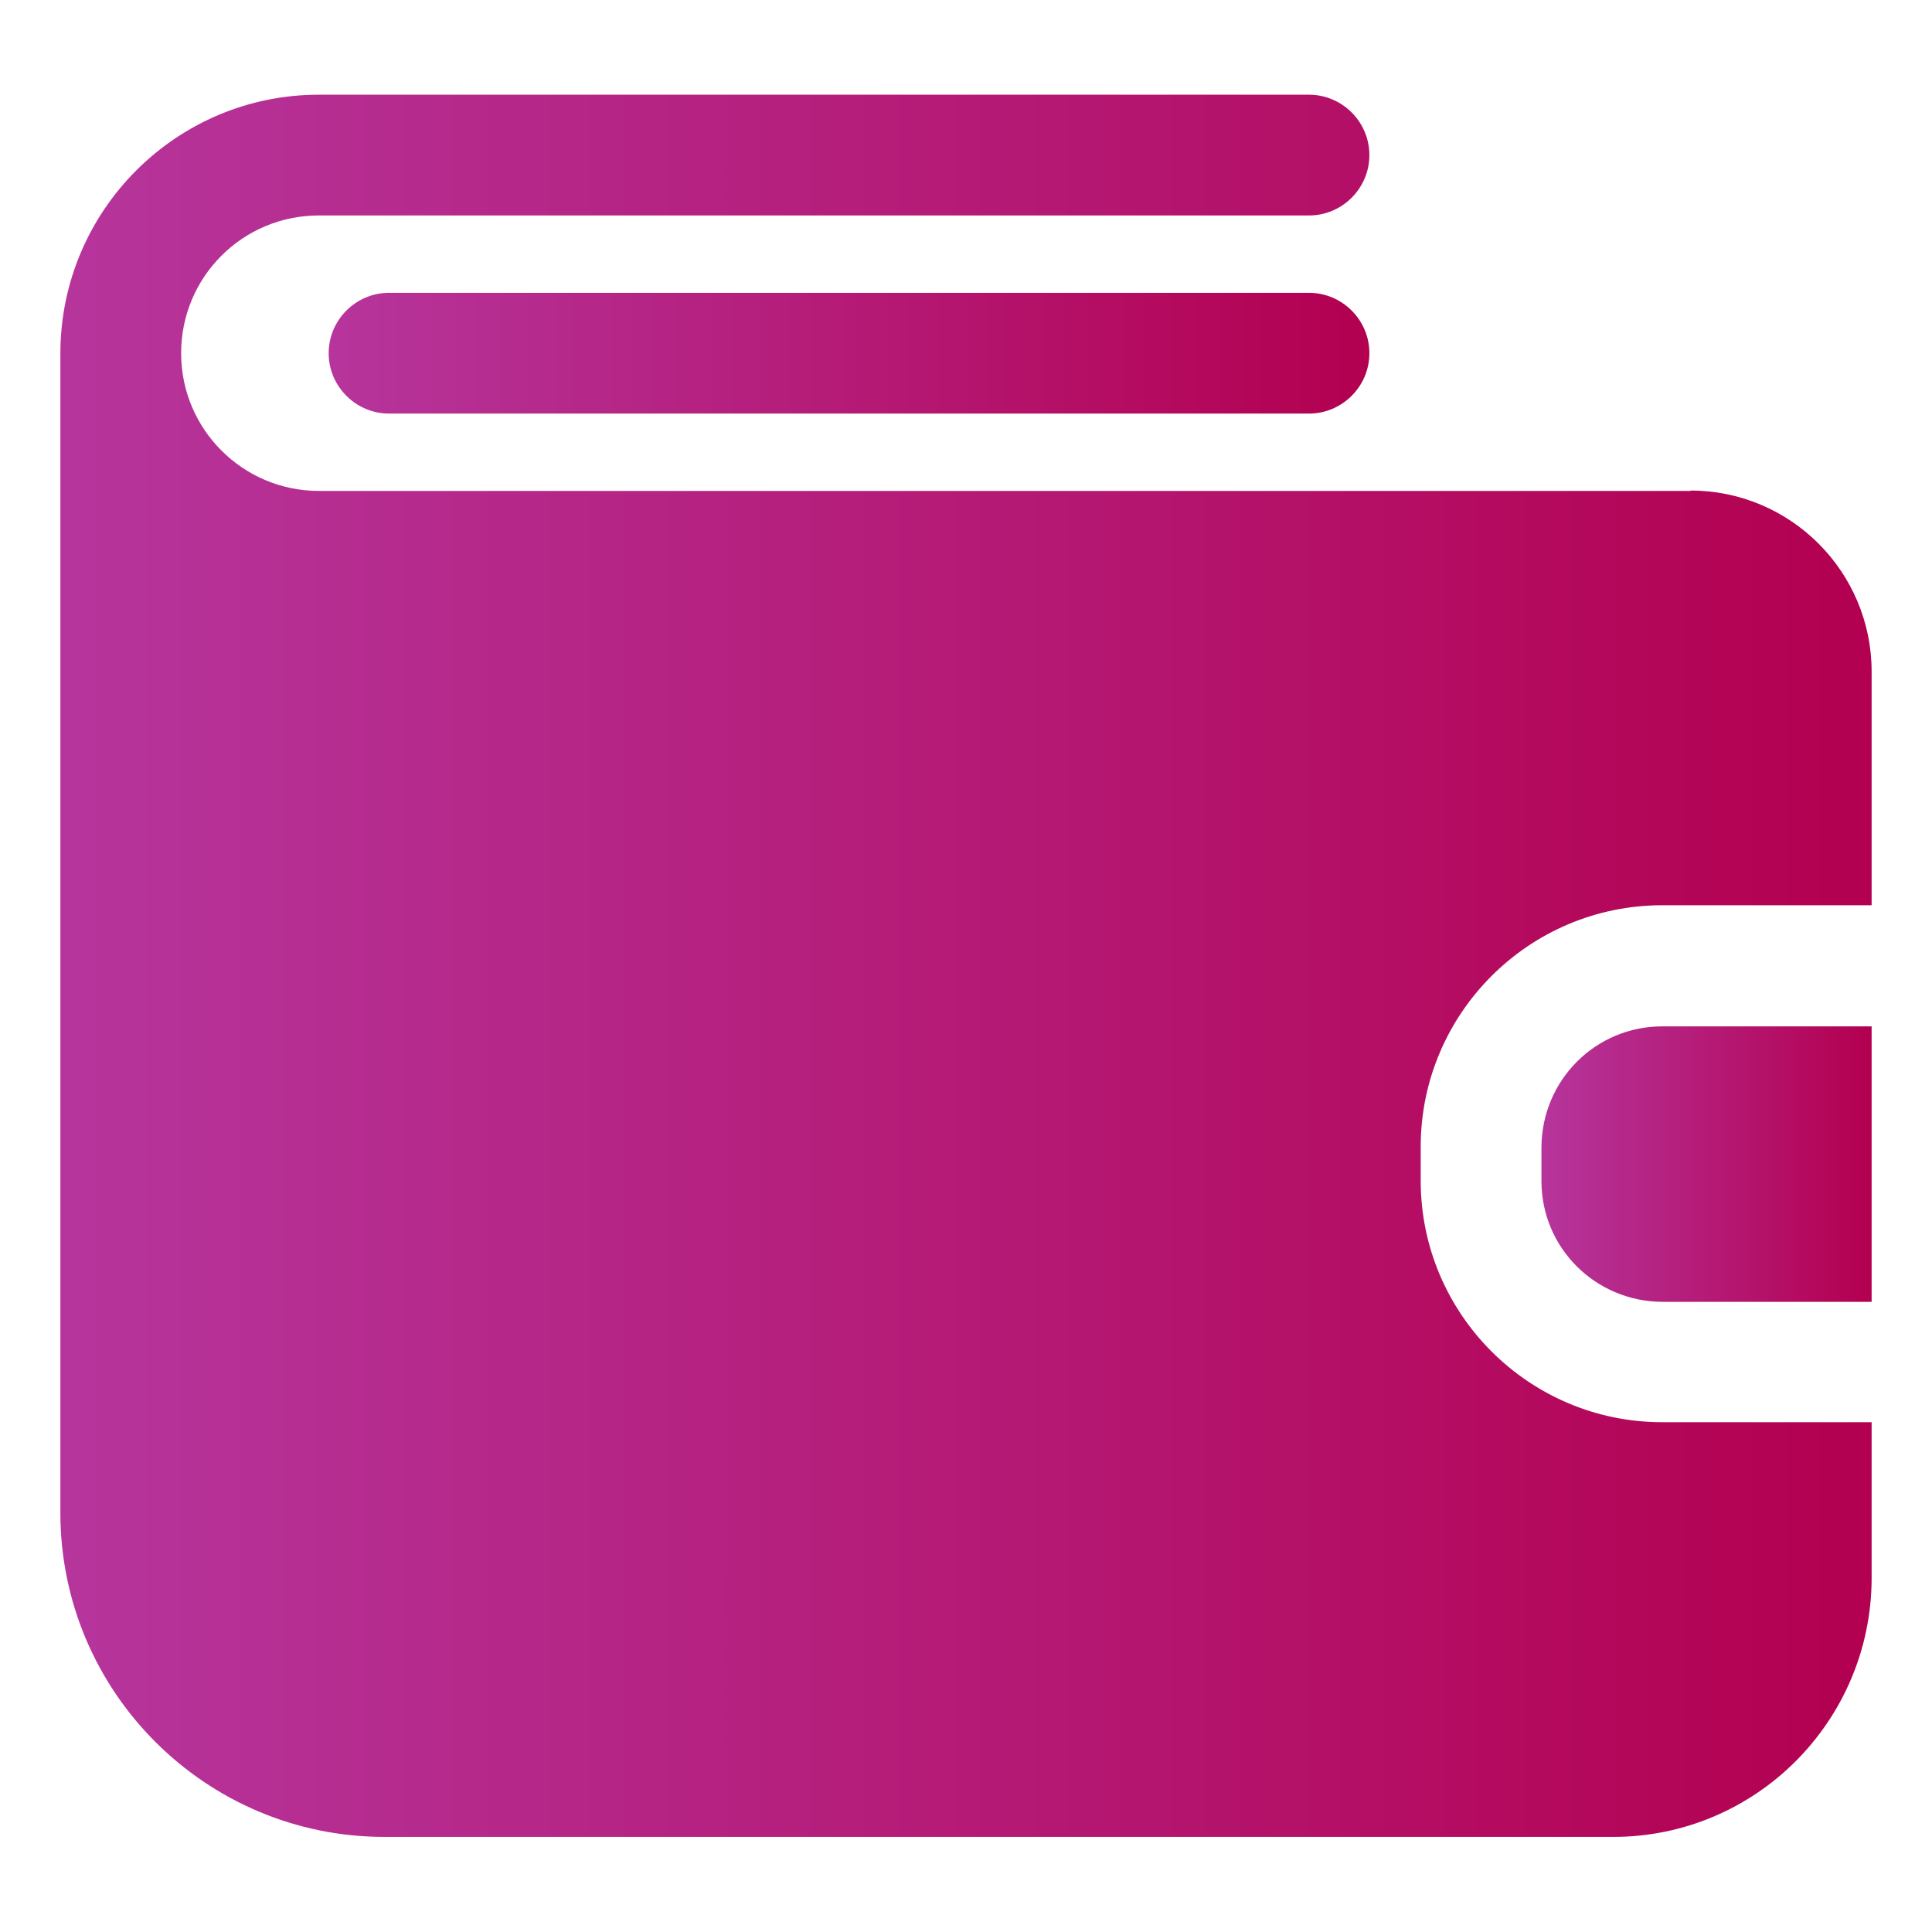
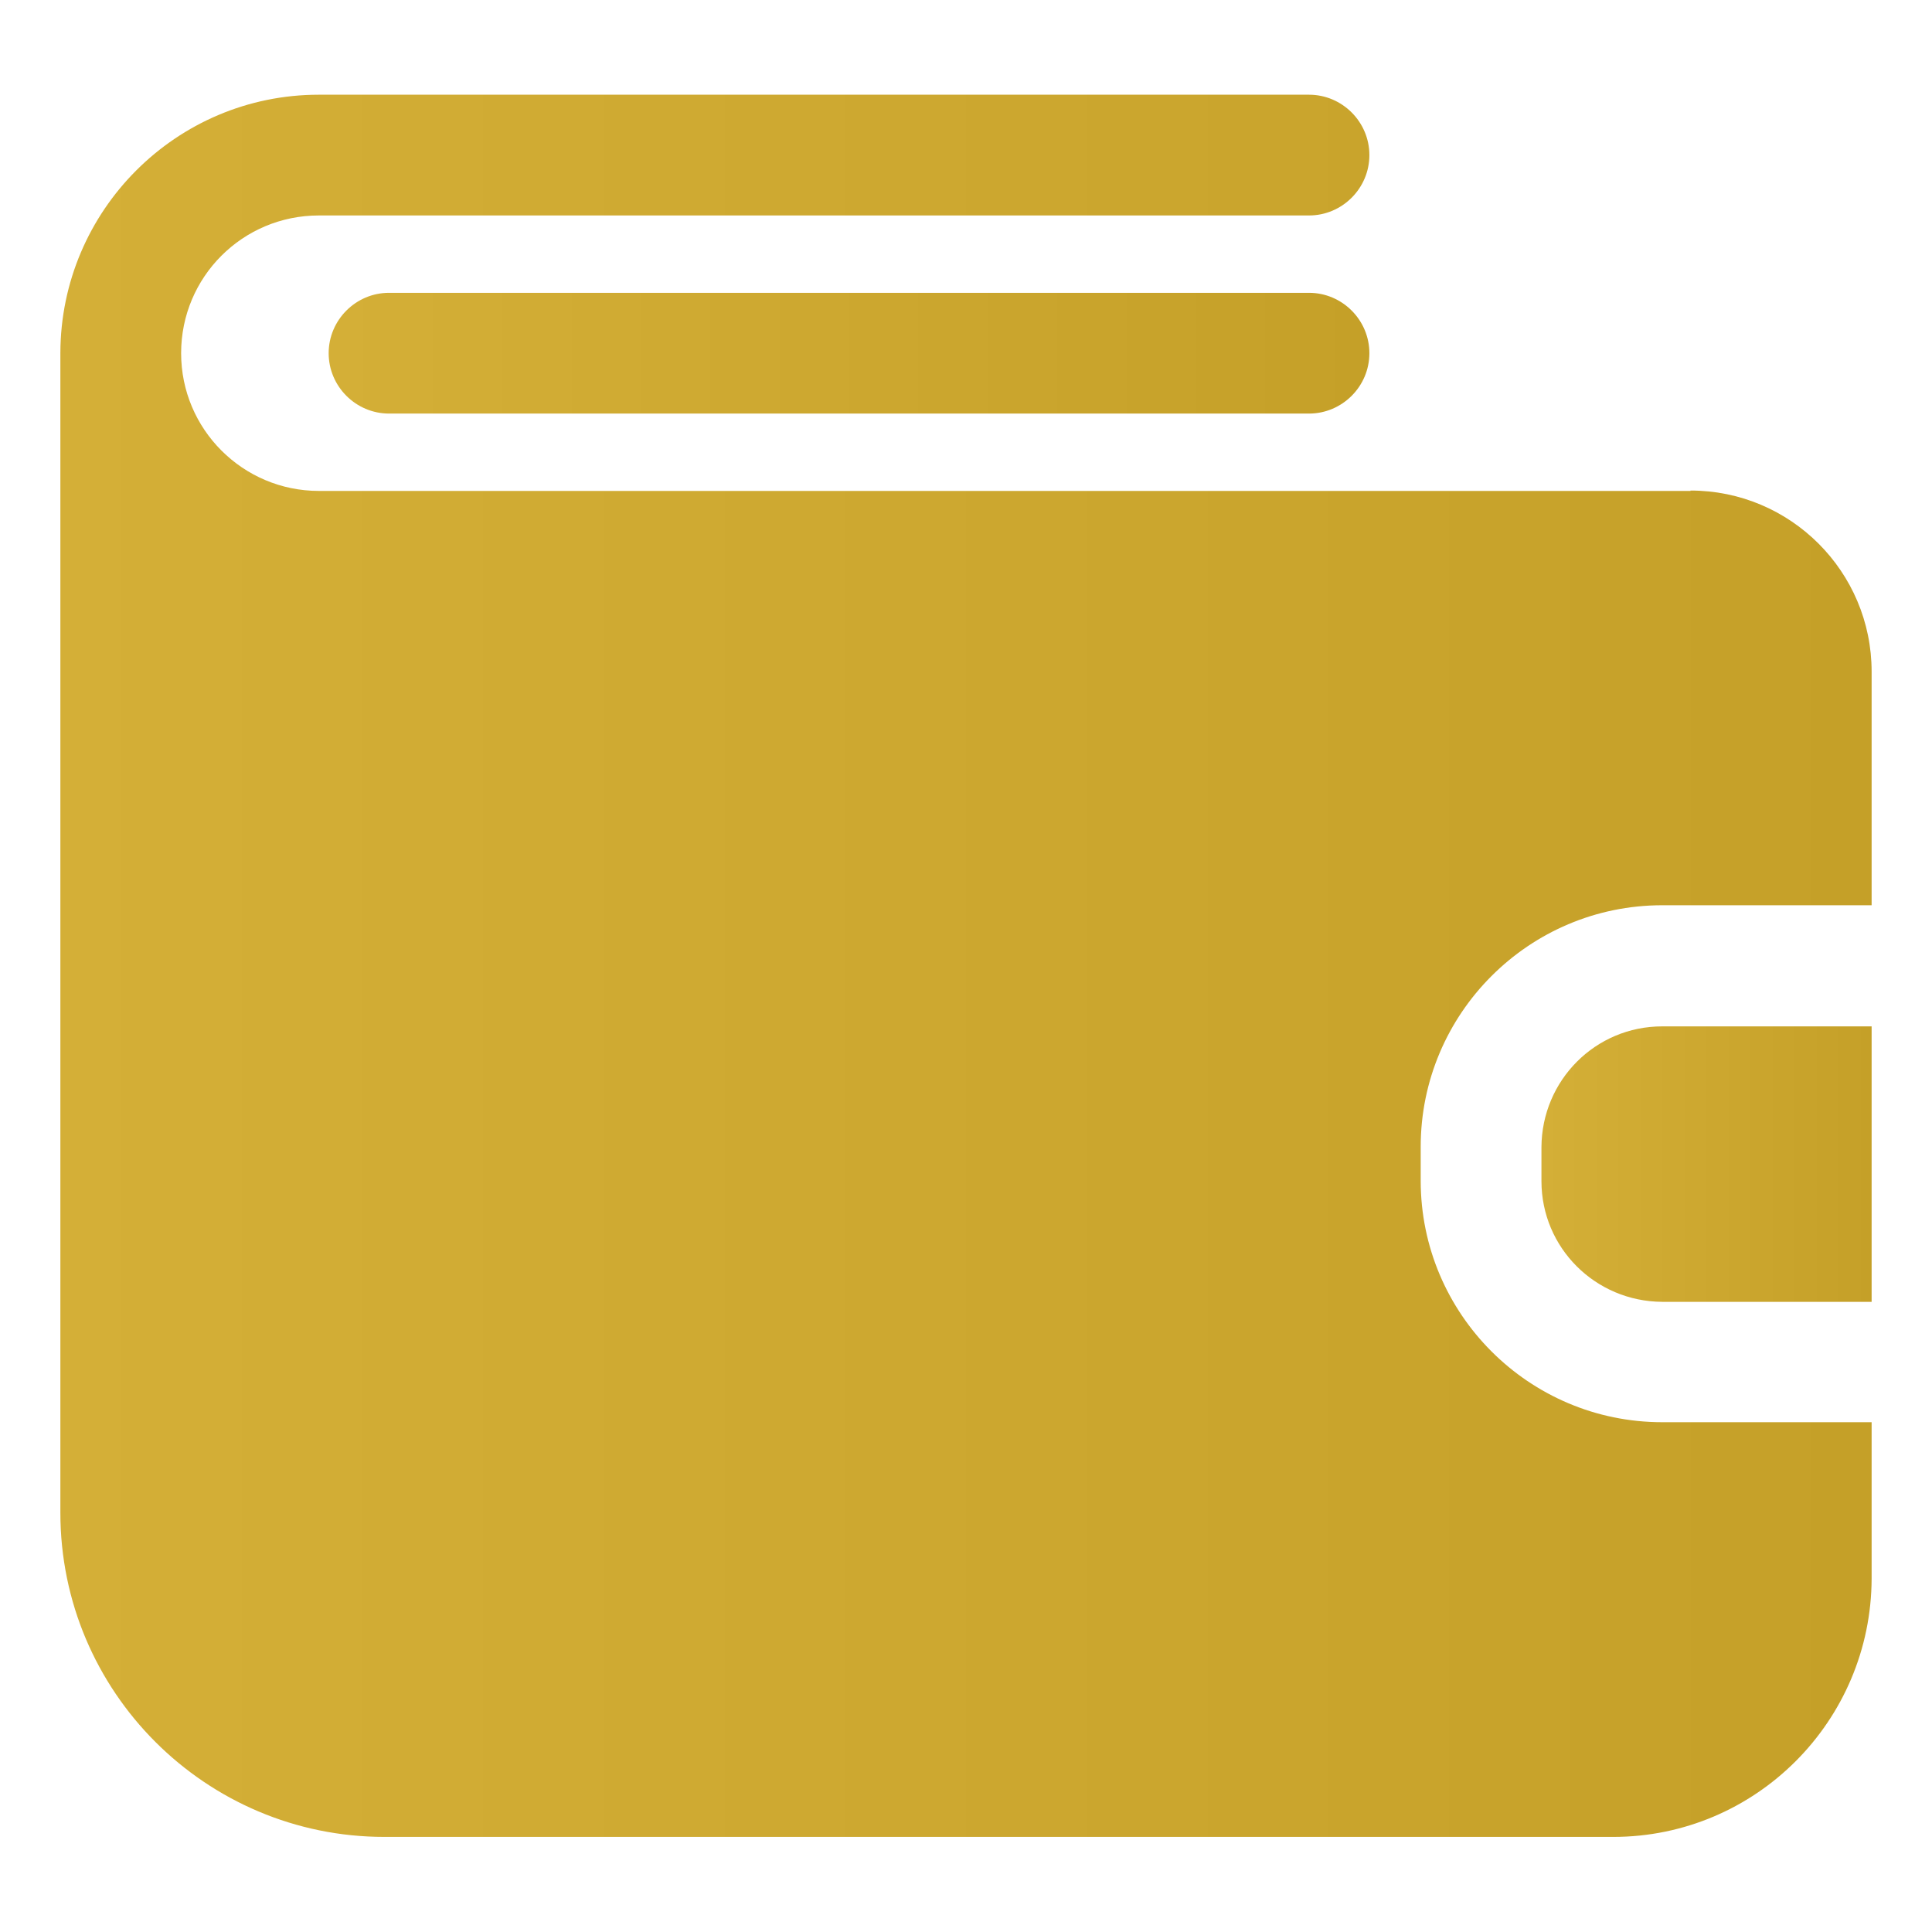
<svg xmlns="http://www.w3.org/2000/svg" xmlns:xlink="http://www.w3.org/1999/xlink" viewBox="0 0 512 512">
  <defs>
    <style>      .cls-1 {        fill: url(#Degradado_sin_nombre_2);      }      .cls-2 {        fill: url(#Degradado_sin_nombre_2-3);      }      .cls-3 {        fill: url(#Degradado_sin_nombre_2-2);      }    </style>
    <linearGradient id="Degradado_sin_nombre_2" data-name="Degradado sin nombre 2" x1="16" y1="256" x2="496" y2="256" gradientUnits="userSpaceOnUse">
-       <stop offset="0" stop-color="#b6359c" />
-       <stop offset="1" stop-color="#b30050" />
+       <stop offset="0" stop-color="#D4AF37" />
+       <stop offset="1" stop-color="#C5A028" />
    </linearGradient>
    <linearGradient id="Degradado_sin_nombre_2-2" data-name="Degradado sin nombre 2" x1="87.1" y1="93.6" x2="362.9" y2="93.6" xlink:href="#Degradado_sin_nombre_2" />
    <linearGradient id="Degradado_sin_nombre_2-3" data-name="Degradado sin nombre 2" x1="408.5" y1="308.5" x2="496" y2="308.5" xlink:href="#Degradado_sin_nombre_2" />
  </defs>
  <g>
    <g id="Layer_2">
      <g>
        <path class="cls-1" d="M448,130.1H84.5c-20.1,0-36.5-16.3-36.5-36.5s16.3-36.5,36.5-36.5h262.4c8.8,0,16-7.2,16-16s-7.2-16-16-16H84.5c-37.8,0-68.4,30.7-68.5,68.4h0v307.4c0,47.4,38.5,85.9,85.9,85.9h325.6c37.8,0,68.4-30.7,68.5-68.5v-41.4h-55.5c-35.3,0-64-28.7-64-64v-9c0-35.3,28.7-64,64-64h55.5v-61.9c0-26.5-21.5-48-48-48h0Z" />
        <path class="cls-3" d="M103.1,77.6c-8.8,0-16,7.2-16,16s7.2,16,16,16h243.8c8.8,0,16-7.2,16-16s-7.2-16-16-16H103.1Z" />
        <path class="cls-2" d="M408.5,304v9c0,17.7,14.3,31.9,32,32h55.5v-73h-55.5c-17.7,0-31.9,14.3-32,32Z" />
      </g>
    </g>
  </g>
</svg>
